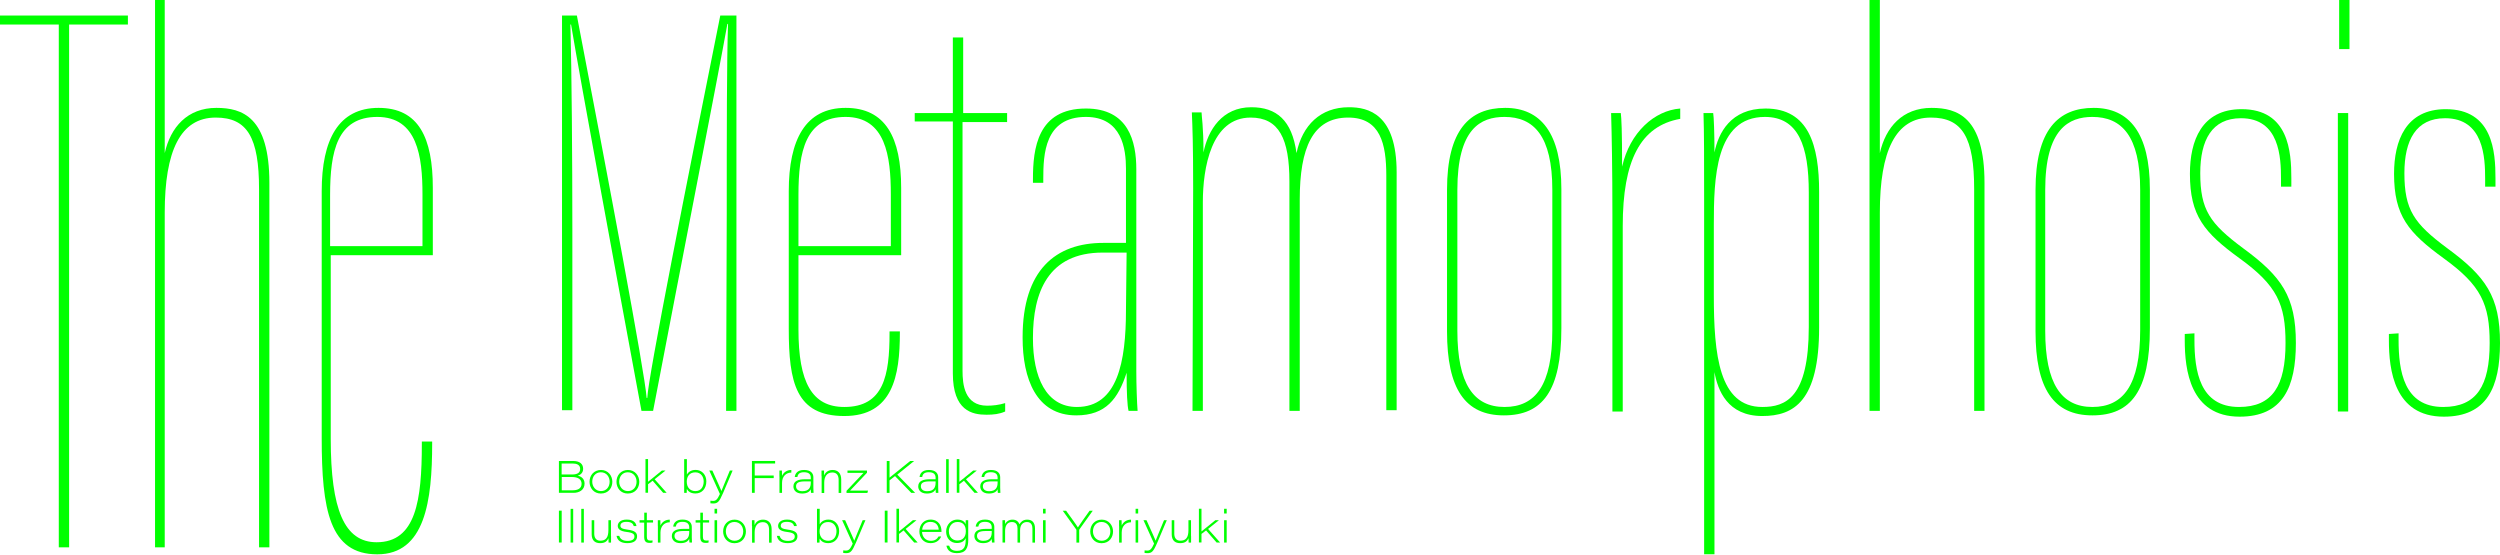
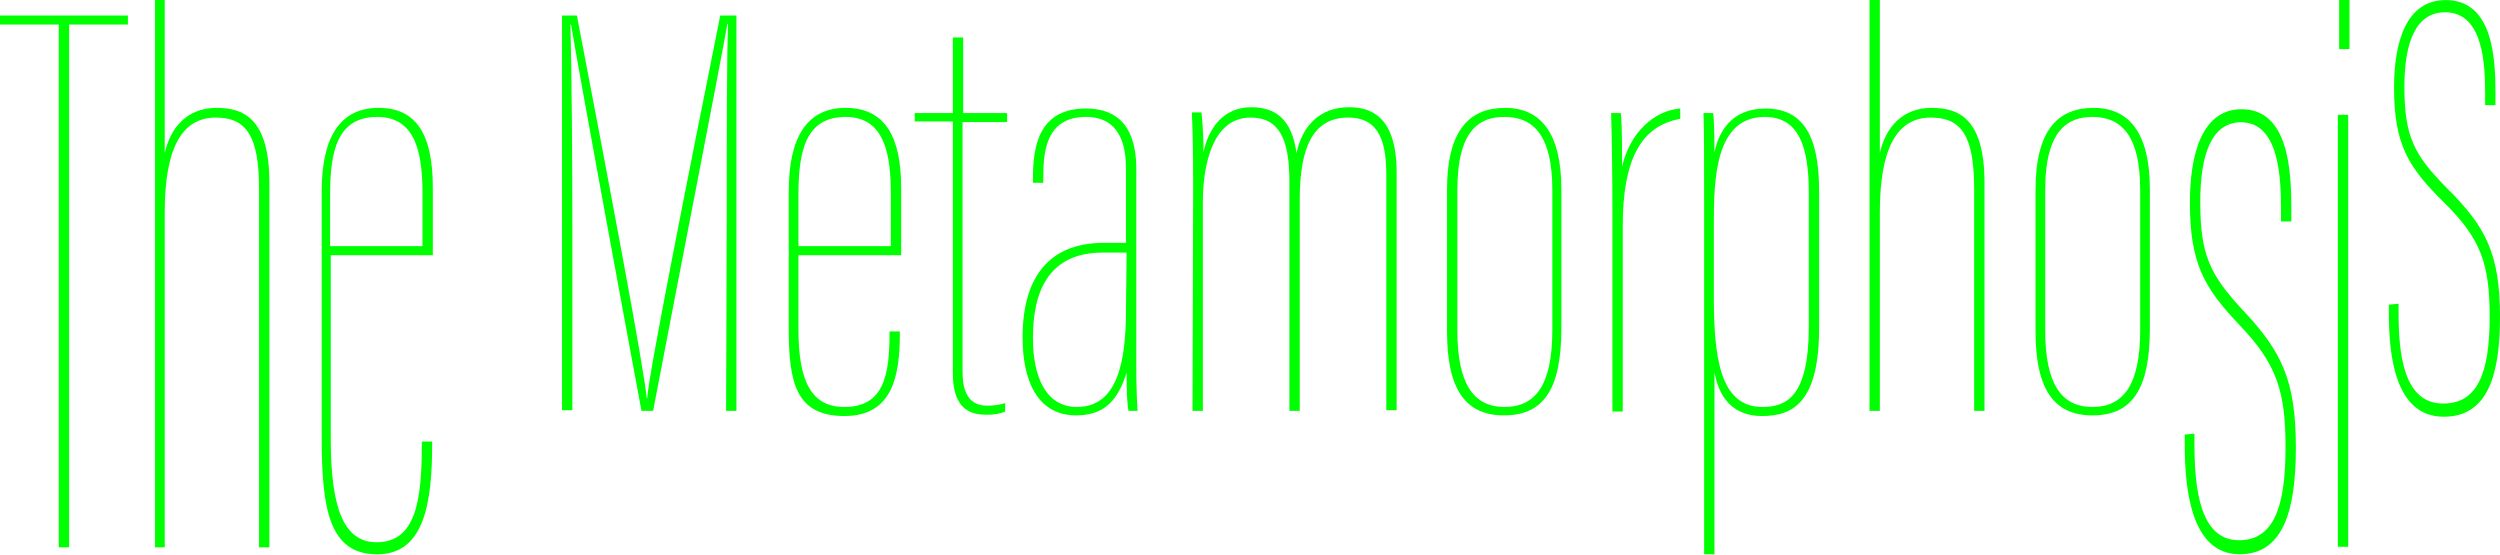
<svg xmlns="http://www.w3.org/2000/svg" id="Layer_2" viewBox="0 0 387 85.8">
  <defs>
    <style>.cls-1{fill:lime;}</style>
  </defs>
  <g id="Layer_2-2">
    <g id="Layer_1-2">
      <g>
        <path class="cls-1" d="M9.1,3.8H0v-1.4H19.8v1.4H10.7V84.73s-1.6,0-1.6,0V3.8Z" />
-         <path class="cls-1" d="M25.5,0V23.7c.9-4,3.5-7,8-7,4,0,8.2,1.4,8.2,11.6v56.43s-1.6,0-1.6,0V29.3c0-8-1.8-11.1-6.7-11.1-5.5,0-7.9,5.2-7.9,14.7v51.83s-1.5,0-1.5,0V0s1.5,0,1.5,0h0Z" />
+         <path class="cls-1" d="M25.5,0V23.7c.9-4,3.5-7,8-7,4,0,8.2,1.4,8.2,11.6v56.43s-1.6,0-1.6,0V29.3c0-8-1.8-11.1-6.7-11.1-5.5,0-7.9,5.2-7.9,14.7v51.83s-1.5,0-1.5,0V0S25.5,0,25.5,0h0Z" />
        <path class="cls-1" d="M51.2,39.5v28.45c0,10.92,2.1,15.99,7.1,15.99,6.1,0,7-6.53,7-15.19v-.4h1.6v.27c0,8.93-1.1,17.19-8.5,17.19s-8.6-6.93-8.6-17.99V29.6c0-8,2.6-12.9,8.8-12.9s8.4,4.6,8.4,12.4v10.4h-15.8Zm14.2-1.4v-8c0-5.9-.8-12-7-12s-7.3,5.3-7.3,12.1v7.9h14.3Z" />
        <path class="cls-1" d="M112.5,33c0-12.6,0-23.5,.2-29.3h-.1c-1.5,8.4-7.2,37.4-11.5,59.9h-1.8c-3.4-18.3-9.5-51.4-10.9-59.8h-.1c.2,7.1,.3,21.2,.3,31.6v28.1h-1.6V2.4h2.3c4.8,25,10.5,55.1,10.8,59.2h.1c.1-3.1,6.3-34.3,11.3-59.2h2.5V63.6h-1.6l.1-30.6h0Z" />
        <path class="cls-1" d="M123.6,39.5v11.5c0,8.2,2.1,12,7.1,12,6.1,0,7-4.9,7-11.4v-.3h1.6v.2c0,6.7-1.1,12.9-8.6,12.9s-8.6-5.2-8.6-13.5V29.6c0-8,2.6-12.9,8.8-12.9s8.6,4.6,8.6,12.4v10.4h-15.9Zm14.3-1.4v-8c0-5.9-.8-12-7-12s-7.3,5.3-7.3,12.1v7.9h14.3Z" />
        <path class="cls-1" d="M141.6,17.5h5.9V5.8h1.6v11.7h6.8v1.4h-6.9V57.4c0,2.1,.3,5.4,3.8,5.4,.9,0,1.8-.1,2.8-.4v1.3c-.9,.4-1.8,.5-2.9,.5-2.2,0-5.2-.6-5.2-6.4V18.8h-5.9v-1.3h0Z" />
        <path class="cls-1" d="M175.9,57.5c0,2,.1,4.9,.2,6.1h-1.4c-.2-.8-.3-2.8-.3-5.9-1.3,4-3.2,6.6-7.8,6.6-6.2,0-8.3-5.7-8.3-12v-.1c0-10.4,5.1-14.6,12.5-14.6h3.5v-11.5c0-3-.6-8-6.2-8-6.4,0-6.6,5.8-6.6,9.6v.6h-1.6v-.6c0-4.7,.7-10.9,8.2-10.9,6.6,0,7.8,5.1,7.8,9.4v31.3h0Zm-1.5-18.4h-3.7c-8.5,0-10.8,6.2-10.8,13.2v.1c0,5.9,2,10.6,6.8,10.6,6.3,0,7.6-7,7.6-15l.1-8.9h0Z" />
        <path class="cls-1" d="M184.7,29.2c0-6.9-.1-9.3-.2-11.8h1.5c0,.5,.3,2.2,.3,6.2,.7-3.5,2.9-7,7.4-7,3.9,0,6.3,2,7,7.1,.9-4.3,3.7-7.1,8.1-7.1,3,0,7.4,1,7.4,10.1V63.5h-1.6V27.2c0-4.9-.9-9-5.9-9-5.5,0-7.5,4.7-7.5,12.7V63.6h-1.6V28.1c0-6.6-1.6-9.9-6-9.9-6.1,0-7.4,7.8-7.4,13.1V63.6h-1.6l.1-34.4h0Z" />
        <path class="cls-1" d="M241.7,29.3v21.5c0,9.7-2.9,13.5-8.9,13.5s-8.8-4.1-8.8-13V29.4c0-9.3,3.5-12.7,9-12.7s8.7,3.9,8.7,12.6h0Zm-16.1,.1v21.8c0,8.2,2.5,11.8,7.3,11.8s7.4-3.4,7.4-11.9V29.4c0-8.4-2.9-11.3-7.4-11.3-3.7,0-7.3,1.8-7.3,11.3Z" />
        <path class="cls-1" d="M249.6,33.2c0-7-.1-12.3-.2-15.7h1.5c.1,.8,.2,2.7,.2,8.3,1.2-5.3,5-8.7,9-9v1.6c-6.2,1.1-8.9,6.5-8.9,16.6v28.7h-1.6v-30.5h0Z" />
        <path class="cls-1" d="M265.4,57.6v28.2h-1.6V31c0-6.4,0-10.4-.1-13.5h1.5c.1,.5,.2,3.1,.2,6.1,.6-3,2.5-6.8,7.9-6.8,6.7,0,8.3,5.7,8.3,12.9v21c0,11.4-3.9,13.7-8.8,13.7-5.4,0-6.9-4-7.4-6.8h0Zm14.6-7V29.8c0-7.2-1.6-11.7-6.8-11.7-7.7,0-7.9,9.6-7.9,16.7v10.9c0,9.2,.8,17.3,7.5,17.3,3.6,0,7.2-1.4,7.2-12.4h0Z" />
        <path class="cls-1" d="M291,0V23.7c.9-4,3.5-7,8-7,4,0,8.2,1.4,8.2,11.6V63.6h-1.6V29.3c0-8-1.8-11.1-6.7-11.1-5.5,0-7.9,5.2-7.9,14.7v30.7h-1.6V0h1.6Z" />
        <path class="cls-1" d="M332.8,29.3v21.5c0,9.7-2.9,13.5-8.9,13.5s-8.8-4.1-8.8-13V29.4c0-9.3,3.5-12.7,9-12.7s8.7,3.9,8.7,12.6h0Zm-16.2,.1v21.8c0,8.2,2.5,11.8,7.3,11.8s7.4-3.4,7.4-11.9V29.4c0-8.4-2.9-11.3-7.4-11.3-3.6,0-7.3,1.8-7.3,11.3Z" />
-         <path class="cls-1" d="M339.7,51.6v1c0,4.8,.8,10.4,6.9,10.4,5.2,0,7.2-3.3,7.2-9.9,0-6-1.3-8.9-7.1-13.1-5.5-4-7.7-6.6-7.7-13.1,0-5.1,1.8-10,8-10,7.3,0,7.7,6.6,7.7,10.7v1.3h-1.6v-1.2c0-3.3-.2-9.4-6.2-9.4-4.5,0-6.3,3.4-6.3,8.5,0,5.7,1.5,7.8,6.6,11.6,6,4.4,8.2,7.5,8.2,14.7,0,6.8-2,11.4-8.7,11.4-7.7,0-8.5-7.3-8.5-11.8v-1l1.5-.1h0Z" />
-         <path class="cls-1" d="M361.9,17.5h1.6V63.7h-1.6V17.5Zm.2-17.5h1.6V7.6h-1.6V0Z" />
-         <path class="cls-1" d="M371.3,51.6v1c0,4.8,.8,10.4,6.9,10.4,5.2,0,7.2-3.3,7.2-9.9,0-6-1.3-8.9-7.1-13.1-5.5-4-7.7-6.6-7.7-13.1,0-5.1,1.8-10,8-10,7.3,0,7.7,6.6,7.7,10.7v1.3h-1.6v-1.2c0-3.3-.2-9.4-6.2-9.4-4.5,0-6.3,3.4-6.3,8.5,0,5.7,1.5,7.8,6.6,11.6,6,4.4,8.2,7.5,8.2,14.7,0,6.8-2,11.4-8.7,11.4-7.7,0-8.5-7.3-8.5-11.8v-1l1.5-.1h0Z" />
+         <path class="cls-1" d="M339.7,67.13v1.45c0,6.95,.8,15.05,6.9,15.05,5.2,0,7.2-4.78,7.2-14.33,0-8.68-1.3-12.88-7.1-18.96-5.5-5.79-7.7-9.55-7.7-18.96,0-7.38,1.8-14.47,8-14.47,7.3,0,7.7,9.55,7.7,15.49v1.88h-1.6v-1.74c0-4.78-.2-13.61-6.2-13.61-4.5,0-6.3,4.92-6.3,12.3,0,8.25,1.5,11.29,6.6,16.79,6,6.37,8.2,10.86,8.2,21.28,0,9.84-2,16.5-8.7,16.5-7.7,0-8.5-10.57-8.5-17.08v-1.45l1.5-.14h0Z" />
+         <path class="cls-1" d="M361.9,17.77h1.6V84.64h-1.6V17.77ZM362.1,0h1.6V7.6h-1.6V0Z" />
+         <path class="cls-1" d="M371.3,47.02v1.36c0,6.5,.8,14.09,6.9,14.09,5.2,0,7.2-4.47,7.2-13.41,0-8.13-1.3-12.06-7.1-17.75-5.5-5.42-7.7-8.94-7.7-17.75,0-6.91,1.8-13.55,8-13.55,7.3,0,7.7,8.94,7.7,14.5v1.76h-1.6v-1.63c0-4.47-.2-12.74-6.2-12.74-4.5,0-6.3,4.61-6.3,11.52,0,7.72,1.5,10.57,6.6,15.72,6,5.96,8.2,10.16,8.2,19.92,0,9.21-2,15.45-8.7,15.45-7.7,0-8.5-9.89-8.5-15.99v-1.36l1.5-.14h0Z" />
      </g>
-     </g>
-     <g>
-       <path class="cls-1" d="M86.52,71.36h2.19c.99,0,1.56,.42,1.56,1.22,0,.64-.45,.95-.83,1.05,.43,.1,1.05,.4,1.05,1.23,0,1.02-.87,1.43-1.69,1.43h-2.28v-4.93Zm2.05,2.09c.8,0,1.24-.27,1.24-.85,0-.67-.55-.85-1.21-.85h-1.66v1.7h1.62Zm-1.62,2.45h1.69c.65,0,1.39-.2,1.39-1.01,0-.7-.57-1.05-1.5-1.05h-1.57v2.06Z" />
-       <path class="cls-1" d="M94.79,74.57c0,.9-.56,1.83-1.78,1.83-1.1,0-1.75-.86-1.75-1.82,0-1.02,.7-1.83,1.78-1.83s1.75,.88,1.75,1.83Zm-3.11,0c0,.72,.49,1.45,1.35,1.45s1.34-.67,1.34-1.45-.51-1.46-1.36-1.46-1.33,.68-1.33,1.46Z" />
-       <path class="cls-1" d="M98.96,74.57c0,.9-.56,1.83-1.78,1.83-1.1,0-1.75-.86-1.75-1.82,0-1.02,.7-1.83,1.78-1.83s1.75,.88,1.75,1.83Zm-3.11,0c0,.72,.49,1.45,1.35,1.45s1.34-.67,1.34-1.45-.51-1.46-1.36-1.46-1.33,.68-1.33,1.46Z" />
-       <path class="cls-1" d="M100.32,74.58c.38-.31,1.55-1.27,2.14-1.74h.56l-1.68,1.35,1.86,2.1h-.54l-1.63-1.87-.71,.54v1.32h-.4v-5.22h.4v3.51Z" />
-       <path class="cls-1" d="M105.93,71.07h.4v2.39c.17-.3,.57-.72,1.36-.72,.98,0,1.65,.77,1.65,1.77,0,1.14-.69,1.88-1.68,1.88-.79,0-1.15-.36-1.34-.71,0,.21,0,.47-.02,.62h-.39c0-.4,0-.81,0-1.21v-4.01Zm3,3.45c0-.65-.38-1.4-1.29-1.4s-1.33,.64-1.33,1.44c0,.92,.54,1.46,1.34,1.46,.93,0,1.28-.74,1.28-1.5Z" />
-       <path class="cls-1" d="M110.27,72.84c.81,1.81,1.29,2.85,1.41,3.17h0c.14-.34,.54-1.37,1.3-3.17h.43l-1.47,3.46c-.62,1.45-.87,1.64-1.57,1.64-.11,0-.29-.01-.4-.03v-.4c.12,.02,.32,.03,.4,.03,.46,0,.68-.22,1.07-1.07l-1.64-3.63h.45Z" />
-       <path class="cls-1" d="M116.4,71.36h3.59v.39h-3.16v1.86h2.94v.4h-2.94v2.28h-.43v-4.93Z" />
-       <path class="cls-1" d="M120.65,73.78c0-.31,0-.63,0-.94h.39c0,.09,.02,.44,.02,.83,.24-.57,.78-.92,1.44-.92v.41c-.8,0-1.44,.56-1.44,1.6v1.54h-.4v-2.52Z" />
-       <path class="cls-1" d="M125.91,75.51c0,.27,.02,.71,.03,.79h-.39c-.03-.15-.04-.45-.04-.57-.18,.39-.57,.67-1.35,.67-1,0-1.34-.6-1.34-1.1,0-.87,.81-1.11,1.78-1.11h.91v-.23c0-.43-.19-.86-1.05-.86-.77,0-.95,.36-1.03,.74h-.4c.05-.48,.36-1.09,1.44-1.09s1.44,.56,1.44,1.13v1.63Zm-.4-.99h-.9c-.93,0-1.38,.19-1.38,.76,0,.41,.29,.76,.97,.76,1.1,0,1.31-.68,1.31-1.32v-.2Z" />
-       <path class="cls-1" d="M127.17,73.71c0-.29,0-.61,0-.87h.39c.01,.13,.02,.46,.02,.75,.15-.38,.53-.84,1.31-.84s1.33,.48,1.33,1.47v2.09h-.4v-2c0-.67-.25-1.17-.98-1.17-.84,0-1.25,.66-1.25,1.56v1.62h-.4v-2.59Z" />
-       <path class="cls-1" d="M131.04,75.98l2.63-2.78h-2.48v-.36h3.02v.34l-2.62,2.77h2.78l-.1,.36h-3.23v-.32Z" />
-       <path class="cls-1" d="M137.27,71.36h.43v2.58c.78-.64,2.27-1.82,3.2-2.58h.61l-2.61,2.11,2.77,2.83h-.6l-2.52-2.6-.85,.66v1.94h-.43v-4.93Z" />
-       <path class="cls-1" d="M145.23,75.51c0,.27,.02,.71,.03,.79h-.39c-.03-.15-.04-.45-.04-.57-.18,.39-.57,.67-1.35,.67-1,0-1.34-.6-1.34-1.1,0-.87,.81-1.11,1.78-1.11h.91v-.23c0-.43-.19-.86-1.05-.86-.77,0-.95,.36-1.03,.74h-.4c.05-.48,.36-1.09,1.44-1.09s1.44,.56,1.44,1.13v1.63Zm-.4-.99h-.9c-.93,0-1.38,.19-1.38,.76,0,.41,.29,.76,.97,.76,1.1,0,1.31-.68,1.31-1.32v-.2Z" />
-       <path class="cls-1" d="M146.46,76.3v-5.22h.4v5.22h-.4Z" />
-       <path class="cls-1" d="M148.51,74.58c.38-.31,1.55-1.27,2.14-1.74h.56l-1.68,1.35,1.86,2.1h-.54l-1.63-1.87-.71,.54v1.32h-.4v-5.22h.4v3.51Z" />
-       <path class="cls-1" d="M154.83,75.51c0,.27,.02,.71,.03,.79h-.39c-.03-.15-.04-.45-.04-.57-.18,.39-.57,.67-1.35,.67-1,0-1.34-.6-1.34-1.1,0-.87,.81-1.11,1.78-1.11h.91v-.23c0-.43-.19-.86-1.05-.86-.77,0-.95,.36-1.03,.74h-.4c.05-.48,.36-1.09,1.44-1.09s1.44,.56,1.44,1.13v1.63Zm-.4-.99h-.9c-.93,0-1.38,.19-1.38,.76,0,.41,.29,.76,.97,.76,1.1,0,1.31-.68,1.31-1.32v-.2Z" />
-       <path class="cls-1" d="M86.95,79.05v4.93h-.43v-4.93h.43Z" />
-       <path class="cls-1" d="M88.33,83.99v-5.22h.4v5.22h-.4Z" />
-       <path class="cls-1" d="M89.98,83.99v-5.22h.4v5.22h-.4Z" />
-       <path class="cls-1" d="M94.59,82.98c0,.34,0,.67,0,1.01h-.38c-.01-.1-.03-.39-.03-.69-.17,.46-.51,.78-1.28,.78s-1.31-.39-1.31-1.39v-2.16h.4v2.08c0,.56,.23,1.09,.94,1.09,.86,0,1.25-.5,1.25-1.63v-1.54h.4v2.45Z" />
-       <path class="cls-1" d="M95.86,82.95c.14,.5,.56,.78,1.28,.78,.77,0,1.07-.28,1.07-.67,0-.34-.19-.59-1.17-.71-1.16-.13-1.41-.52-1.41-.96,0-.4,.33-.96,1.39-.96,1.18,0,1.47,.64,1.5,1.01h-.42c-.06-.23-.21-.66-1.12-.66-.77,0-.94,.34-.94,.58,0,.32,.19,.51,1.06,.62,1.24,.15,1.52,.52,1.52,1.05,0,.62-.47,1.05-1.51,1.05s-1.55-.44-1.67-1.13h.42Z" />
-       <path class="cls-1" d="M99.01,80.53h.72v-1.17h.4v1.17h.96v.36h-.96v2.14c0,.45,.12,.65,.52,.65,.1,0,.26,0,.36-.03v.33c-.14,.06-.28,.06-.45,.06-.64,0-.84-.29-.84-.98v-2.16h-.72v-.36Z" />
-       <path class="cls-1" d="M101.83,81.47c0-.31,0-.63,0-.94h.39c0,.09,.02,.44,.02,.83,.24-.57,.78-.92,1.44-.92v.41c-.8,0-1.44,.56-1.44,1.6v1.54h-.4v-2.52Z" />
-       <path class="cls-1" d="M107.09,83.19c0,.27,.02,.71,.03,.79h-.39c-.03-.15-.04-.45-.04-.57-.18,.39-.57,.67-1.35,.67-1,0-1.34-.6-1.34-1.1,0-.87,.81-1.11,1.78-1.11h.91v-.23c0-.43-.19-.86-1.05-.86-.77,0-.95,.36-1.03,.74h-.4c.05-.48,.36-1.09,1.44-1.09s1.44,.56,1.44,1.13v1.63Zm-.4-.99h-.9c-.93,0-1.38,.19-1.38,.76,0,.41,.29,.76,.97,.76,1.1,0,1.31-.68,1.31-1.32v-.2Z" />
-       <path class="cls-1" d="M107.69,80.53h.72v-1.17h.4v1.17h.96v.36h-.96v2.14c0,.45,.12,.65,.52,.65,.1,0,.26,0,.36-.03v.33c-.14,.06-.28,.06-.45,.06-.64,0-.84-.29-.84-.98v-2.16h-.72v-.36Z" />
-       <path class="cls-1" d="M110.61,78.76h.4v.73h-.4v-.73Zm0,1.77h.4v3.46h-.4v-3.46Z" />
-       <path class="cls-1" d="M115.47,82.26c0,.9-.56,1.83-1.78,1.83-1.1,0-1.75-.86-1.75-1.82,0-1.02,.7-1.83,1.78-1.83s1.75,.88,1.75,1.83Zm-3.11,0c0,.72,.49,1.45,1.35,1.45s1.34-.67,1.34-1.45-.51-1.46-1.36-1.46-1.33,.68-1.33,1.46Z" />
-       <path class="cls-1" d="M116.4,81.4c0-.29,0-.61,0-.87h.39c.01,.13,.02,.46,.02,.75,.15-.38,.53-.84,1.31-.84s1.33,.48,1.33,1.47v2.09h-.4v-2c0-.67-.25-1.17-.98-1.17-.84,0-1.25,.66-1.25,1.56v1.62h-.4v-2.59Z" />
-       <path class="cls-1" d="M120.68,82.95c.14,.5,.56,.78,1.28,.78,.77,0,1.07-.28,1.07-.67,0-.34-.19-.59-1.17-.71-1.16-.13-1.41-.52-1.41-.96,0-.4,.33-.96,1.39-.96,1.18,0,1.47,.64,1.5,1.01h-.42c-.06-.23-.21-.66-1.12-.66-.77,0-.94,.34-.94,.58,0,.32,.19,.51,1.06,.62,1.24,.15,1.52,.52,1.52,1.05,0,.62-.47,1.05-1.51,1.05s-1.55-.44-1.67-1.13h.42Z" />
-       <path class="cls-1" d="M126.49,78.76h.4v2.39c.17-.3,.57-.72,1.36-.72,.98,0,1.65,.77,1.65,1.77,0,1.14-.69,1.88-1.68,1.88-.79,0-1.15-.36-1.34-.71,0,.21,0,.47-.02,.62h-.39c0-.4,0-.81,0-1.21v-4.01Zm3,3.45c0-.65-.38-1.4-1.29-1.4s-1.33,.64-1.33,1.44c0,.92,.54,1.46,1.34,1.46,.93,0,1.28-.74,1.28-1.5Z" />
-       <path class="cls-1" d="M130.83,80.53c.81,1.81,1.29,2.85,1.41,3.17h0c.14-.34,.54-1.37,1.3-3.17h.43l-1.47,3.46c-.62,1.45-.87,1.64-1.57,1.64-.11,0-.29-.01-.4-.03v-.4c.12,.02,.32,.03,.4,.03,.46,0,.68-.22,1.07-1.07l-1.64-3.63h.45Z" />
-       <path class="cls-1" d="M137.39,79.05v4.93h-.43v-4.93h.43Z" />
-       <path class="cls-1" d="M139.17,82.27c.38-.31,1.55-1.27,2.14-1.74h.56l-1.68,1.35,1.86,2.1h-.54l-1.63-1.87-.71,.54v1.32h-.4v-5.22h.4v3.51Z" />
-       <path class="cls-1" d="M142.73,82.34c.04,.8,.57,1.38,1.37,1.38,.61,0,.97-.27,1.19-.68h.4c-.17,.46-.65,1.04-1.64,1.04-1.14,0-1.73-.89-1.73-1.81,0-1.08,.72-1.84,1.71-1.84,1.29,0,1.71,.98,1.71,1.79v.12h-3.02Zm2.58-.35c-.03-.49-.29-1.2-1.28-1.2-.78,0-1.21,.51-1.28,1.2h2.56Z" />
-       <path class="cls-1" d="M149.89,83.5c0,1.33-.36,2.13-1.77,2.13-1.26,0-1.54-.74-1.61-1.16h.42c.12,.42,.4,.8,1.21,.8,1.18,0,1.35-.76,1.35-1.76v-.21c-.21,.47-.64,.76-1.39,.76-.96,0-1.64-.75-1.64-1.76,0-1.13,.82-1.87,1.72-1.87,.83,0,1.19,.4,1.3,.71,0-.19,0-.51,.02-.61h.38c0,.33,0,.66,0,1v1.97Zm-3-1.22c0,.83,.56,1.39,1.3,1.39,.82,0,1.32-.51,1.32-1.44s-.48-1.43-1.28-1.43c-.93,0-1.35,.77-1.35,1.47Z" />
-       <path class="cls-1" d="M153.92,83.19c0,.27,.02,.71,.03,.79h-.39c-.03-.15-.04-.45-.04-.57-.18,.39-.57,.67-1.35,.67-1,0-1.34-.6-1.34-1.1,0-.87,.81-1.11,1.78-1.11h.91v-.23c0-.43-.19-.86-1.05-.86-.77,0-.95,.36-1.03,.74h-.4c.05-.48,.36-1.09,1.44-1.09s1.44,.56,1.44,1.13v1.63Zm-.4-.99h-.9c-.93,0-1.38,.19-1.38,.76,0,.41,.29,.76,.97,.76,1.1,0,1.31-.68,1.31-1.32v-.2Z" />
-       <path class="cls-1" d="M155.18,81.42c0-.3,0-.59,0-.89h.4c.01,.15,.02,.36,.01,.58,.17-.32,.51-.67,1.15-.67,.55,0,.91,.28,1.07,.72,.19-.32,.51-.72,1.2-.72s1.21,.37,1.21,1.39v2.16h-.4v-2.14c0-.46-.14-1.04-.85-1.04-.64,0-1.06,.45-1.06,1.29v1.89h-.4v-2.18c0-.45-.15-1-.86-1-.77,0-1.06,.62-1.06,1.36v1.81h-.4v-2.57Z" />
-       <path class="cls-1" d="M161.46,78.76h.4v.73h-.4v-.73Zm0,1.77h.4v3.46h-.4v-3.46Z" />
-       <path class="cls-1" d="M166.63,83.99v-1.94s-.01-.07-.04-.1l-2.08-2.89h.52c.63,.88,1.61,2.21,1.83,2.59,.24-.39,1.17-1.71,1.81-2.59h.49l-2.07,2.89s-.03,.06-.03,.11v1.93h-.43Z" />
-       <path class="cls-1" d="M172.3,82.26c0,.9-.56,1.83-1.78,1.83-1.1,0-1.75-.86-1.75-1.82,0-1.02,.7-1.83,1.78-1.83s1.75,.88,1.75,1.83Zm-3.11,0c0,.72,.49,1.45,1.35,1.45s1.34-.67,1.34-1.45-.51-1.46-1.36-1.46-1.33,.68-1.33,1.46Z" />
-       <path class="cls-1" d="M173.23,81.47c0-.31,0-.63,0-.94h.39c0,.09,.02,.44,.02,.83,.24-.57,.78-.92,1.44-.92v.41c-.8,0-1.44,.56-1.44,1.6v1.54h-.4v-2.52Z" />
-       <path class="cls-1" d="M175.79,78.76h.4v.73h-.4v-.73Zm0,1.77h.4v3.46h-.4v-3.46Z" />
-       <path class="cls-1" d="M177.48,80.53c.81,1.81,1.29,2.85,1.41,3.17h0c.14-.34,.54-1.37,1.3-3.17h.43l-1.47,3.46c-.62,1.45-.87,1.64-1.57,1.64-.11,0-.29-.01-.4-.03v-.4c.12,.02,.32,.03,.4,.03,.46,0,.68-.22,1.07-1.07l-1.64-3.63h.45Z" />
-       <path class="cls-1" d="M184.38,82.98c0,.34,0,.67,0,1.01h-.38c-.01-.1-.03-.39-.03-.69-.17,.46-.51,.78-1.28,.78s-1.31-.39-1.31-1.39v-2.16h.4v2.08c0,.56,.23,1.09,.94,1.09,.86,0,1.25-.5,1.25-1.63v-1.54h.4v2.45Z" />
-       <path class="cls-1" d="M185.99,82.27c.38-.31,1.55-1.27,2.14-1.74h.56l-1.68,1.35,1.86,2.1h-.54l-1.63-1.87-.71,.54v1.32h-.4v-5.22h.4v3.51Z" />
-       <path class="cls-1" d="M189.49,78.76h.4v.73h-.4v-.73Zm0,1.77h.4v3.46h-.4v-3.46Z" />
    </g>
  </g>
</svg>
